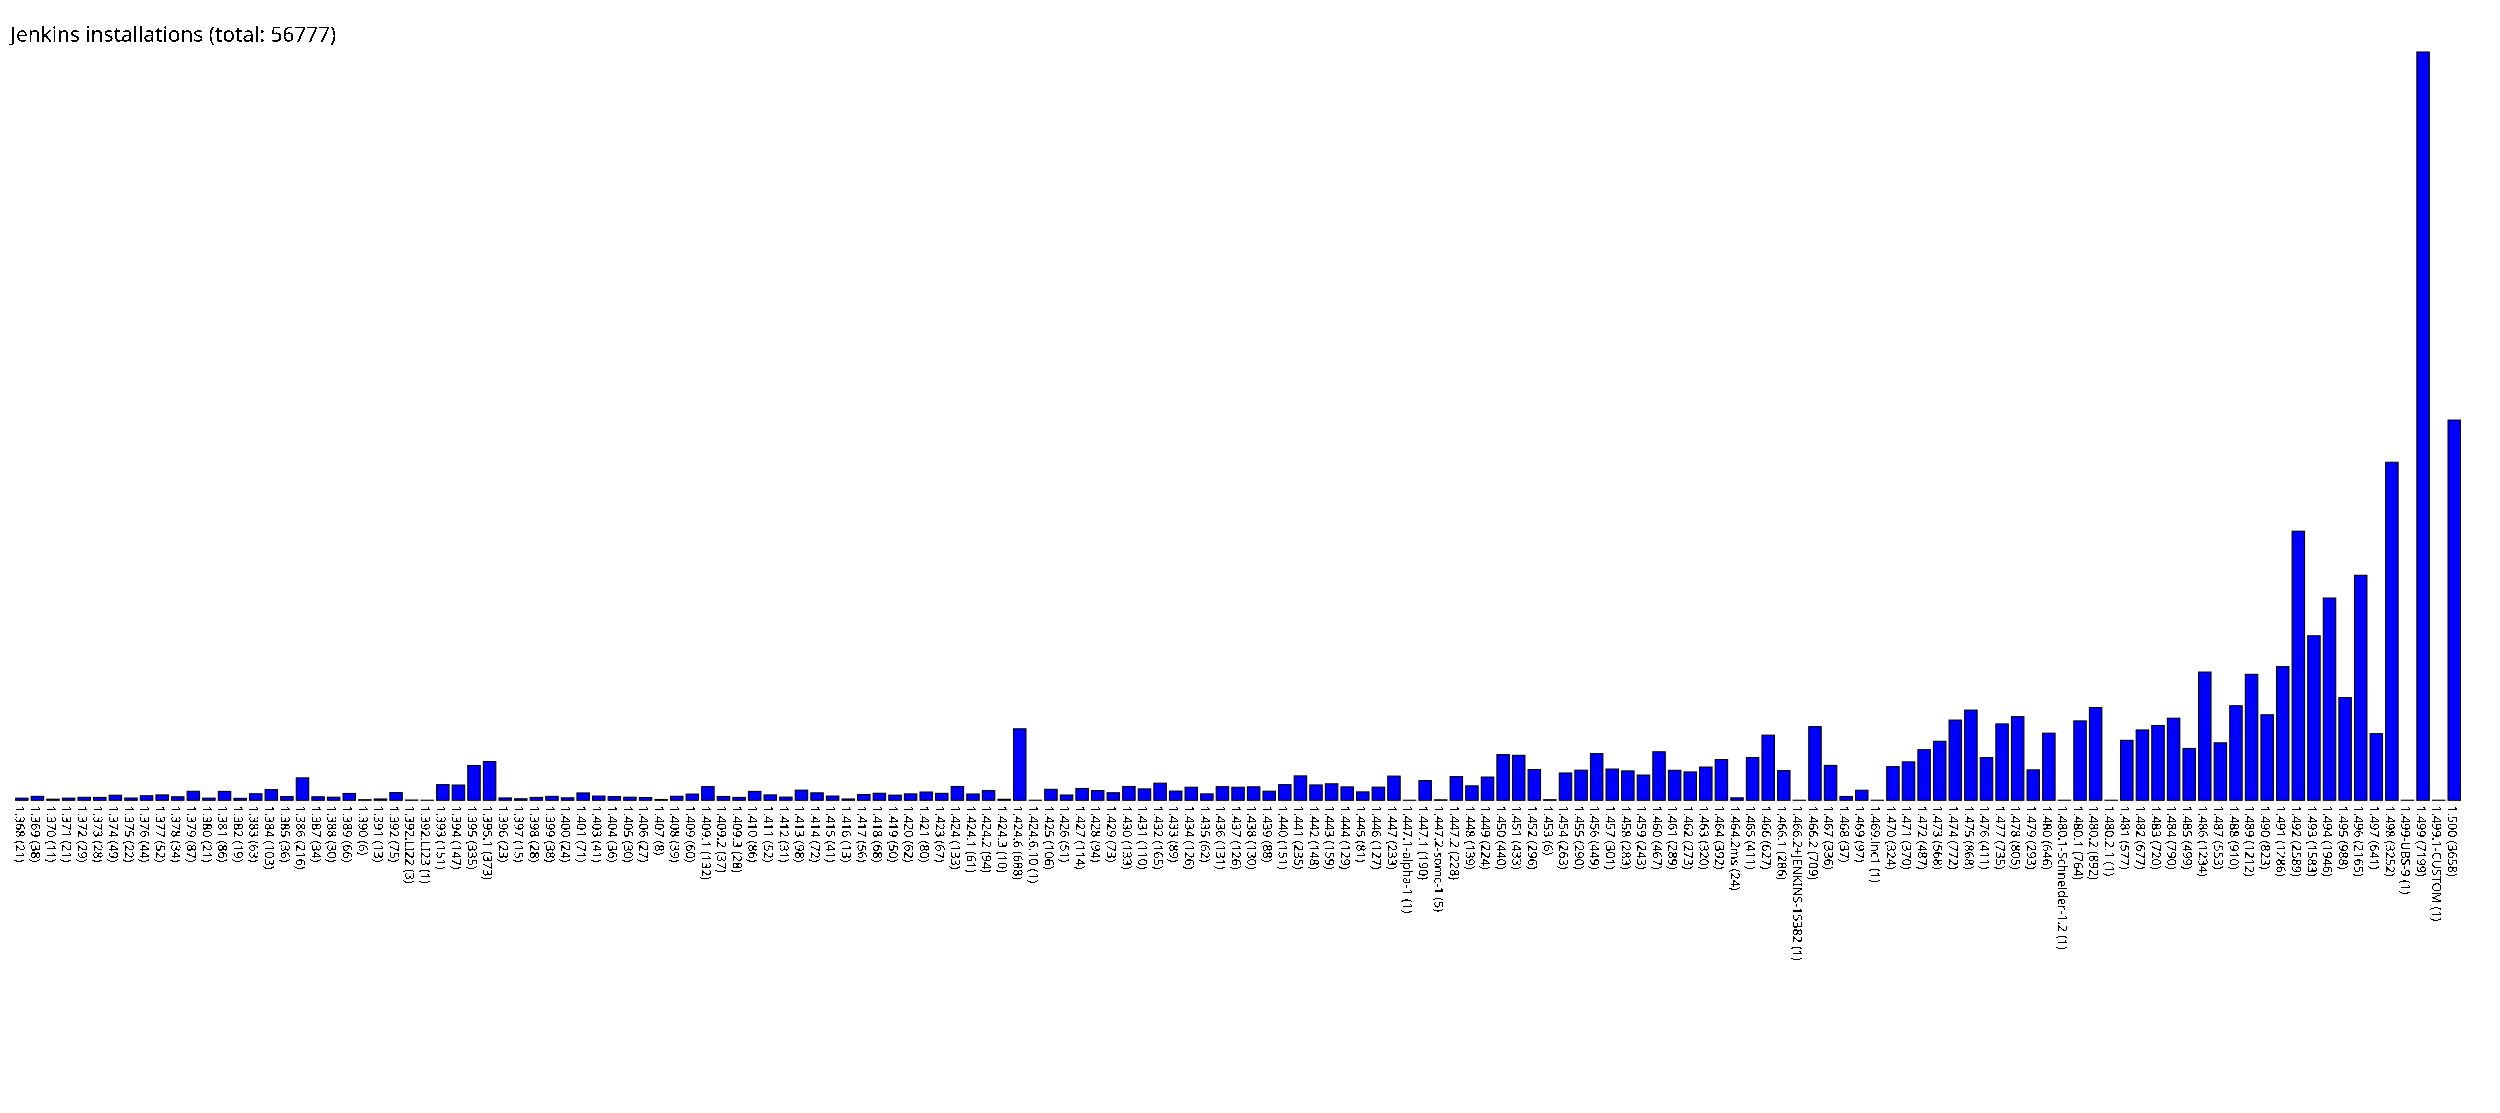
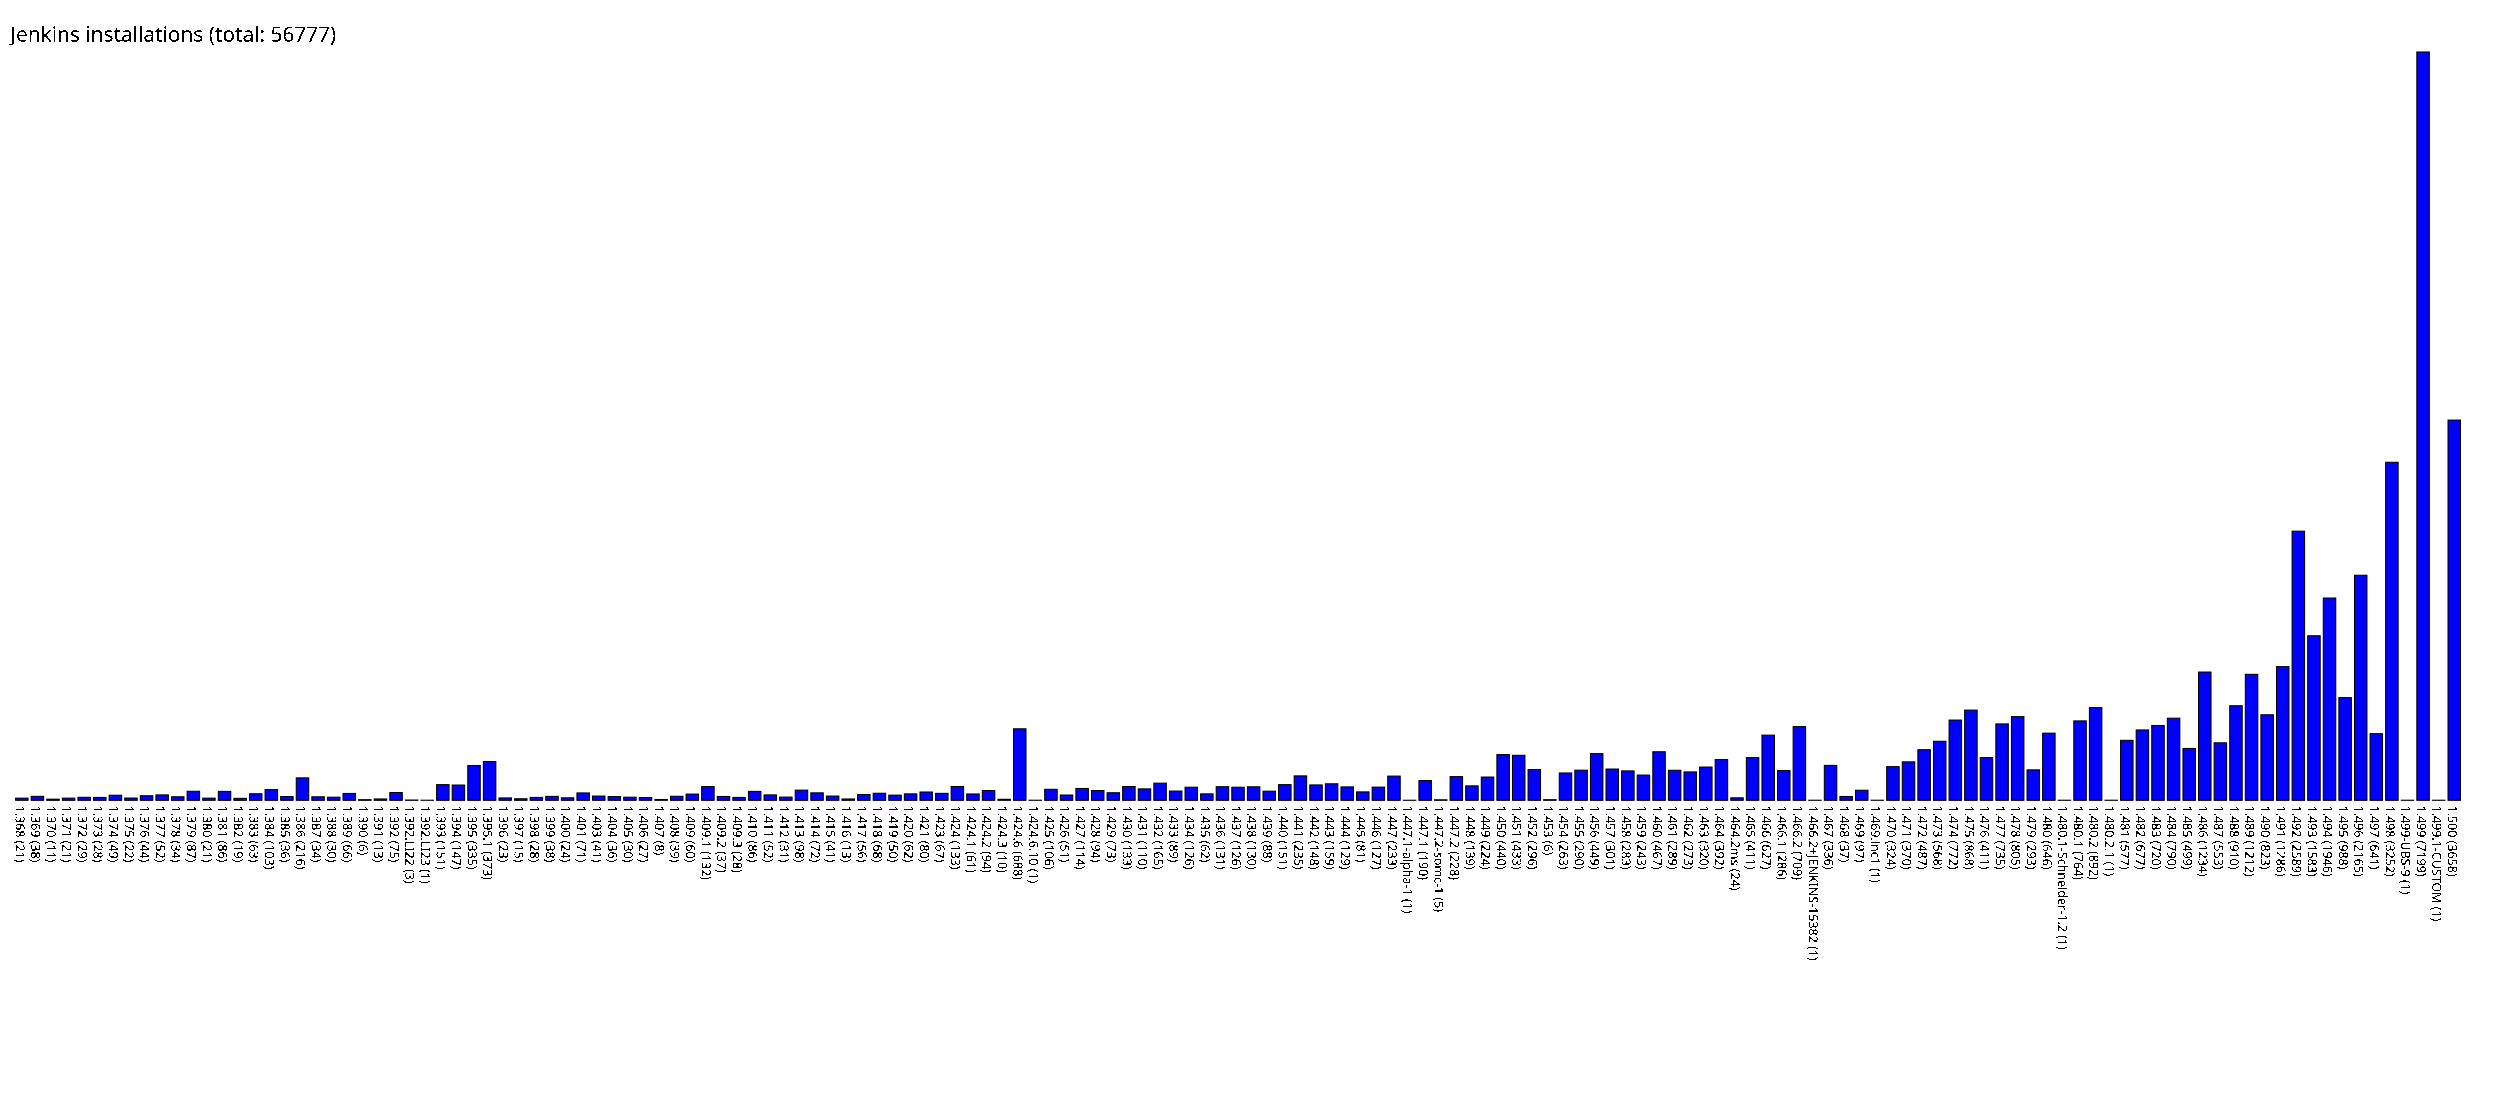
<svg xmlns="http://www.w3.org/2000/svg" version="1.1" preserveAspectRatio="xMidYMid meet" viewBox="0 0 2405 1069.9">
  <rect fill="blue" height="2.1" stroke="black" width="12" x="15" y="767.8" />
  <text x="15" y="774.9" font-family="Tahoma" font-size="12" transform="rotate(90 15,774.9)" text-rendering="optimizeSpeed" fill="#000000">1.368 (21)</text>
  <rect fill="blue" height="3.8" stroke="black" width="12" x="30" y="766.1" />
  <text x="30" y="774.9" font-family="Tahoma" font-size="12" transform="rotate(90 30,774.9)" text-rendering="optimizeSpeed" fill="#000000">1.369 (38)</text>
  <rect fill="blue" height="1.1" stroke="black" width="12" x="45" y="768.8" />
  <text x="45" y="774.9" font-family="Tahoma" font-size="12" transform="rotate(90 45,774.9)" text-rendering="optimizeSpeed" fill="#000000">1.370 (11)</text>
  <rect fill="blue" height="2.1" stroke="black" width="12" x="60" y="767.8" />
  <text x="60" y="774.9" font-family="Tahoma" font-size="12" transform="rotate(90 60,774.9)" text-rendering="optimizeSpeed" fill="#000000">1.371 (21)</text>
  <rect fill="blue" height="2.9" stroke="black" width="12" x="75" y="767.0" />
  <text x="75" y="774.9" font-family="Tahoma" font-size="12" transform="rotate(90 75,774.9)" text-rendering="optimizeSpeed" fill="#000000">1.372 (29)</text>
  <rect fill="blue" height="2.8" stroke="black" width="12" x="90" y="767.1" />
  <text x="90" y="774.9" font-family="Tahoma" font-size="12" transform="rotate(90 90,774.9)" text-rendering="optimizeSpeed" fill="#000000">1.373 (28)</text>
  <rect fill="blue" height="4.9" stroke="black" width="12" x="105" y="765.0" />
  <text x="105" y="774.9" font-family="Tahoma" font-size="12" transform="rotate(90 105,774.9)" text-rendering="optimizeSpeed" fill="#000000">1.374 (49)</text>
  <rect fill="blue" height="2.2" stroke="black" width="12" x="120" y="767.7" />
  <text x="120" y="774.9" font-family="Tahoma" font-size="12" transform="rotate(90 120,774.9)" text-rendering="optimizeSpeed" fill="#000000">1.375 (22)</text>
  <rect fill="blue" height="4.4" stroke="black" width="12" x="135" y="765.5" />
  <text x="135" y="774.9" font-family="Tahoma" font-size="12" transform="rotate(90 135,774.9)" text-rendering="optimizeSpeed" fill="#000000">1.376 (44)</text>
  <rect fill="blue" height="5.2" stroke="black" width="12" x="150" y="764.7" />
  <text x="150" y="774.9" font-family="Tahoma" font-size="12" transform="rotate(90 150,774.9)" text-rendering="optimizeSpeed" fill="#000000">1.377 (52)</text>
  <rect fill="blue" height="3.4" stroke="black" width="12" x="165" y="766.5" />
  <text x="165" y="774.9" font-family="Tahoma" font-size="12" transform="rotate(90 165,774.9)" text-rendering="optimizeSpeed" fill="#000000">1.378 (34)</text>
  <rect fill="blue" height="8.7" stroke="black" width="12" x="180" y="761.2" />
  <text x="180" y="774.9" font-family="Tahoma" font-size="12" transform="rotate(90 180,774.9)" text-rendering="optimizeSpeed" fill="#000000">1.379 (87)</text>
  <rect fill="blue" height="2.1" stroke="black" width="12" x="195" y="767.8" />
  <text x="195" y="774.9" font-family="Tahoma" font-size="12" transform="rotate(90 195,774.9)" text-rendering="optimizeSpeed" fill="#000000">1.380 (21)</text>
  <rect fill="blue" height="8.6" stroke="black" width="12" x="210" y="761.3" />
  <text x="210" y="774.9" font-family="Tahoma" font-size="12" transform="rotate(90 210,774.9)" text-rendering="optimizeSpeed" fill="#000000">1.381 (86)</text>
  <rect fill="blue" height="1.9" stroke="black" width="12" x="225" y="768.0" />
  <text x="225" y="774.9" font-family="Tahoma" font-size="12" transform="rotate(90 225,774.9)" text-rendering="optimizeSpeed" fill="#000000">1.382 (19)</text>
  <rect fill="blue" height="6.3" stroke="black" width="12" x="240" y="763.6" />
  <text x="240" y="774.9" font-family="Tahoma" font-size="12" transform="rotate(90 240,774.9)" text-rendering="optimizeSpeed" fill="#000000">1.383 (63)</text>
  <rect fill="blue" height="10.3" stroke="black" width="12" x="255" y="759.6" />
  <text x="255" y="774.9" font-family="Tahoma" font-size="12" transform="rotate(90 255,774.9)" text-rendering="optimizeSpeed" fill="#000000">1.384 (103)</text>
  <rect fill="blue" height="3.6" stroke="black" width="12" x="270" y="766.3" />
  <text x="270" y="774.9" font-family="Tahoma" font-size="12" transform="rotate(90 270,774.9)" text-rendering="optimizeSpeed" fill="#000000">1.385 (36)</text>
  <rect fill="blue" height="21.6" stroke="black" width="12" x="285" y="748.3" />
  <text x="285" y="774.9" font-family="Tahoma" font-size="12" transform="rotate(90 285,774.9)" text-rendering="optimizeSpeed" fill="#000000">1.386 (216)</text>
  <rect fill="blue" height="3.4" stroke="black" width="12" x="300" y="766.5" />
  <text x="300" y="774.9" font-family="Tahoma" font-size="12" transform="rotate(90 300,774.9)" text-rendering="optimizeSpeed" fill="#000000">1.387 (34)</text>
  <rect fill="blue" height="3.0" stroke="black" width="12" x="315" y="766.9" />
  <text x="315" y="774.9" font-family="Tahoma" font-size="12" transform="rotate(90 315,774.9)" text-rendering="optimizeSpeed" fill="#000000">1.388 (30)</text>
  <rect fill="blue" height="6.6" stroke="black" width="12" x="330" y="763.3" />
  <text x="330" y="774.9" font-family="Tahoma" font-size="12" transform="rotate(90 330,774.9)" text-rendering="optimizeSpeed" fill="#000000">1.389 (66)</text>
  <rect fill="blue" height="0.6" stroke="black" width="12" x="345" y="769.3" />
  <text x="345" y="774.9" font-family="Tahoma" font-size="12" transform="rotate(90 345,774.9)" text-rendering="optimizeSpeed" fill="#000000">1.390 (6)</text>
  <rect fill="blue" height="1.3" stroke="black" width="12" x="360" y="768.6" />
  <text x="360" y="774.9" font-family="Tahoma" font-size="12" transform="rotate(90 360,774.9)" text-rendering="optimizeSpeed" fill="#000000">1.391 (13)</text>
  <rect fill="blue" height="7.5" stroke="black" width="12" x="375" y="762.4" />
  <text x="375" y="774.9" font-family="Tahoma" font-size="12" transform="rotate(90 375,774.9)" text-rendering="optimizeSpeed" fill="#000000">1.392 (75)</text>
  <rect fill="blue" height="0.3" stroke="black" width="12" x="390" y="769.6" />
  <text x="390" y="774.9" font-family="Tahoma" font-size="12" transform="rotate(90 390,774.9)" text-rendering="optimizeSpeed" fill="#000000">1.392.LI22 (3)</text>
  <rect fill="blue" height="0.1" stroke="black" width="12" x="405" y="769.8" />
  <text x="405" y="774.9" font-family="Tahoma" font-size="12" transform="rotate(90 405,774.9)" text-rendering="optimizeSpeed" fill="#000000">1.392.LI23 (1)</text>
  <rect fill="blue" height="15.1" stroke="black" width="12" x="420" y="754.8" />
  <text x="420" y="774.9" font-family="Tahoma" font-size="12" transform="rotate(90 420,774.9)" text-rendering="optimizeSpeed" fill="#000000">1.393 (151)</text>
  <rect fill="blue" height="14.7" stroke="black" width="12" x="435" y="755.2" />
  <text x="435" y="774.9" font-family="Tahoma" font-size="12" transform="rotate(90 435,774.9)" text-rendering="optimizeSpeed" fill="#000000">1.394 (147)</text>
  <rect fill="blue" height="33.5" stroke="black" width="12" x="450" y="736.4" />
  <text x="450" y="774.9" font-family="Tahoma" font-size="12" transform="rotate(90 450,774.9)" text-rendering="optimizeSpeed" fill="#000000">1.395 (335)</text>
  <rect fill="blue" height="37.3" stroke="black" width="12" x="465" y="732.6" />
  <text x="465" y="774.9" font-family="Tahoma" font-size="12" transform="rotate(90 465,774.9)" text-rendering="optimizeSpeed" fill="#000000">1.395.1 (373)</text>
  <rect fill="blue" height="2.3" stroke="black" width="12" x="480" y="767.6" />
  <text x="480" y="774.9" font-family="Tahoma" font-size="12" transform="rotate(90 480,774.9)" text-rendering="optimizeSpeed" fill="#000000">1.396 (23)</text>
  <rect fill="blue" height="1.5" stroke="black" width="12" x="495" y="768.4" />
  <text x="495" y="774.9" font-family="Tahoma" font-size="12" transform="rotate(90 495,774.9)" text-rendering="optimizeSpeed" fill="#000000">1.397 (15)</text>
  <rect fill="blue" height="2.8" stroke="black" width="12" x="510" y="767.1" />
  <text x="510" y="774.9" font-family="Tahoma" font-size="12" transform="rotate(90 510,774.9)" text-rendering="optimizeSpeed" fill="#000000">1.398 (28)</text>
  <rect fill="blue" height="3.8" stroke="black" width="12" x="525" y="766.1" />
  <text x="525" y="774.9" font-family="Tahoma" font-size="12" transform="rotate(90 525,774.9)" text-rendering="optimizeSpeed" fill="#000000">1.399 (38)</text>
  <rect fill="blue" height="2.4" stroke="black" width="12" x="540" y="767.5" />
  <text x="540" y="774.9" font-family="Tahoma" font-size="12" transform="rotate(90 540,774.9)" text-rendering="optimizeSpeed" fill="#000000">1.400 (24)</text>
  <rect fill="blue" height="7.1" stroke="black" width="12" x="555" y="762.8" />
  <text x="555" y="774.9" font-family="Tahoma" font-size="12" transform="rotate(90 555,774.9)" text-rendering="optimizeSpeed" fill="#000000">1.401 (71)</text>
  <rect fill="blue" height="4.1" stroke="black" width="12" x="570" y="765.8" />
  <text x="570" y="774.9" font-family="Tahoma" font-size="12" transform="rotate(90 570,774.9)" text-rendering="optimizeSpeed" fill="#000000">1.403 (41)</text>
  <rect fill="blue" height="3.6" stroke="black" width="12" x="585" y="766.3" />
  <text x="585" y="774.9" font-family="Tahoma" font-size="12" transform="rotate(90 585,774.9)" text-rendering="optimizeSpeed" fill="#000000">1.404 (36)</text>
  <rect fill="blue" height="3.0" stroke="black" width="12" x="600" y="766.9" />
  <text x="600" y="774.9" font-family="Tahoma" font-size="12" transform="rotate(90 600,774.9)" text-rendering="optimizeSpeed" fill="#000000">1.405 (30)</text>
  <rect fill="blue" height="2.7" stroke="black" width="12" x="615" y="767.2" />
  <text x="615" y="774.9" font-family="Tahoma" font-size="12" transform="rotate(90 615,774.9)" text-rendering="optimizeSpeed" fill="#000000">1.406 (27)</text>
  <rect fill="blue" height="0.8" stroke="black" width="12" x="630" y="769.1" />
  <text x="630" y="774.9" font-family="Tahoma" font-size="12" transform="rotate(90 630,774.9)" text-rendering="optimizeSpeed" fill="#000000">1.407 (8)</text>
  <rect fill="blue" height="3.9" stroke="black" width="12" x="645" y="766.0" />
  <text x="645" y="774.9" font-family="Tahoma" font-size="12" transform="rotate(90 645,774.9)" text-rendering="optimizeSpeed" fill="#000000">1.408 (39)</text>
  <rect fill="blue" height="6.0" stroke="black" width="12" x="660" y="763.9" />
  <text x="660" y="774.9" font-family="Tahoma" font-size="12" transform="rotate(90 660,774.9)" text-rendering="optimizeSpeed" fill="#000000">1.409 (60)</text>
  <rect fill="blue" height="13.2" stroke="black" width="12" x="675" y="756.7" />
  <text x="675" y="774.9" font-family="Tahoma" font-size="12" transform="rotate(90 675,774.9)" text-rendering="optimizeSpeed" fill="#000000">1.409.1 (132)</text>
  <rect fill="blue" height="3.7" stroke="black" width="12" x="690" y="766.2" />
  <text x="690" y="774.9" font-family="Tahoma" font-size="12" transform="rotate(90 690,774.9)" text-rendering="optimizeSpeed" fill="#000000">1.409.2 (37)</text>
  <rect fill="blue" height="2.8" stroke="black" width="12" x="705" y="767.1" />
  <text x="705" y="774.9" font-family="Tahoma" font-size="12" transform="rotate(90 705,774.9)" text-rendering="optimizeSpeed" fill="#000000">1.409.3 (28)</text>
  <rect fill="blue" height="8.6" stroke="black" width="12" x="720" y="761.3" />
  <text x="720" y="774.9" font-family="Tahoma" font-size="12" transform="rotate(90 720,774.9)" text-rendering="optimizeSpeed" fill="#000000">1.410 (86)</text>
  <rect fill="blue" height="5.2" stroke="black" width="12" x="735" y="764.7" />
  <text x="735" y="774.9" font-family="Tahoma" font-size="12" transform="rotate(90 735,774.9)" text-rendering="optimizeSpeed" fill="#000000">1.411 (52)</text>
  <rect fill="blue" height="3.1" stroke="black" width="12" x="750" y="766.8" />
  <text x="750" y="774.9" font-family="Tahoma" font-size="12" transform="rotate(90 750,774.9)" text-rendering="optimizeSpeed" fill="#000000">1.412 (31)</text>
  <rect fill="blue" height="9.8" stroke="black" width="12" x="765" y="760.1" />
  <text x="765" y="774.9" font-family="Tahoma" font-size="12" transform="rotate(90 765,774.9)" text-rendering="optimizeSpeed" fill="#000000">1.413 (98)</text>
  <rect fill="blue" height="7.2" stroke="black" width="12" x="780" y="762.7" />
  <text x="780" y="774.9" font-family="Tahoma" font-size="12" transform="rotate(90 780,774.9)" text-rendering="optimizeSpeed" fill="#000000">1.414 (72)</text>
  <rect fill="blue" height="4.1" stroke="black" width="12" x="795" y="765.8" />
  <text x="795" y="774.9" font-family="Tahoma" font-size="12" transform="rotate(90 795,774.9)" text-rendering="optimizeSpeed" fill="#000000">1.415 (41)</text>
  <rect fill="blue" height="1.3" stroke="black" width="12" x="810" y="768.6" />
  <text x="810" y="774.9" font-family="Tahoma" font-size="12" transform="rotate(90 810,774.9)" text-rendering="optimizeSpeed" fill="#000000">1.416 (13)</text>
  <rect fill="blue" height="5.6" stroke="black" width="12" x="825" y="764.3" />
  <text x="825" y="774.9" font-family="Tahoma" font-size="12" transform="rotate(90 825,774.9)" text-rendering="optimizeSpeed" fill="#000000">1.417 (56)</text>
  <rect fill="blue" height="6.8" stroke="black" width="12" x="840" y="763.1" />
  <text x="840" y="774.9" font-family="Tahoma" font-size="12" transform="rotate(90 840,774.9)" text-rendering="optimizeSpeed" fill="#000000">1.418 (68)</text>
  <rect fill="blue" height="5.0" stroke="black" width="12" x="855" y="764.9" />
  <text x="855" y="774.9" font-family="Tahoma" font-size="12" transform="rotate(90 855,774.9)" text-rendering="optimizeSpeed" fill="#000000">1.419 (50)</text>
  <rect fill="blue" height="6.2" stroke="black" width="12" x="870" y="763.7" />
  <text x="870" y="774.9" font-family="Tahoma" font-size="12" transform="rotate(90 870,774.9)" text-rendering="optimizeSpeed" fill="#000000">1.420 (62)</text>
  <rect fill="blue" height="8.0" stroke="black" width="12" x="885" y="761.9" />
  <text x="885" y="774.9" font-family="Tahoma" font-size="12" transform="rotate(90 885,774.9)" text-rendering="optimizeSpeed" fill="#000000">1.421 (80)</text>
  <rect fill="blue" height="6.7" stroke="black" width="12" x="900" y="763.2" />
  <text x="900" y="774.9" font-family="Tahoma" font-size="12" transform="rotate(90 900,774.9)" text-rendering="optimizeSpeed" fill="#000000">1.423 (67)</text>
  <rect fill="blue" height="13.3" stroke="black" width="12" x="915" y="756.6" />
  <text x="915" y="774.9" font-family="Tahoma" font-size="12" transform="rotate(90 915,774.9)" text-rendering="optimizeSpeed" fill="#000000">1.424 (133)</text>
  <rect fill="blue" height="6.1" stroke="black" width="12" x="930" y="763.8" />
  <text x="930" y="774.9" font-family="Tahoma" font-size="12" transform="rotate(90 930,774.9)" text-rendering="optimizeSpeed" fill="#000000">1.424.1 (61)</text>
  <rect fill="blue" height="9.4" stroke="black" width="12" x="945" y="760.5" />
  <text x="945" y="774.9" font-family="Tahoma" font-size="12" transform="rotate(90 945,774.9)" text-rendering="optimizeSpeed" fill="#000000">1.424.2 (94)</text>
  <rect fill="blue" height="1.0" stroke="black" width="12" x="960" y="768.9" />
  <text x="960" y="774.9" font-family="Tahoma" font-size="12" transform="rotate(90 960,774.9)" text-rendering="optimizeSpeed" fill="#000000">1.424.3 (10)</text>
  <rect fill="blue" height="68.8" stroke="black" width="12" x="975" y="701.1" />
  <text x="975" y="774.9" font-family="Tahoma" font-size="12" transform="rotate(90 975,774.9)" text-rendering="optimizeSpeed" fill="#000000">1.424.6 (688)</text>
  <rect fill="blue" height="0.1" stroke="black" width="12" x="990" y="769.8" />
  <text x="990" y="774.9" font-family="Tahoma" font-size="12" transform="rotate(90 990,774.9)" text-rendering="optimizeSpeed" fill="#000000">1.424.6.10 (1)</text>
  <rect fill="blue" height="10.6" stroke="black" width="12" x="1005" y="759.3" />
  <text x="1005" y="774.9" font-family="Tahoma" font-size="12" transform="rotate(90 1005,774.9)" text-rendering="optimizeSpeed" fill="#000000">1.425 (106)</text>
  <rect fill="blue" height="5.1" stroke="black" width="12" x="1020" y="764.8" />
  <text x="1020" y="774.9" font-family="Tahoma" font-size="12" transform="rotate(90 1020,774.9)" text-rendering="optimizeSpeed" fill="#000000">1.426 (51)</text>
  <rect fill="blue" height="11.4" stroke="black" width="12" x="1035" y="758.5" />
  <text x="1035" y="774.9" font-family="Tahoma" font-size="12" transform="rotate(90 1035,774.9)" text-rendering="optimizeSpeed" fill="#000000">1.427 (114)</text>
  <rect fill="blue" height="9.4" stroke="black" width="12" x="1050" y="760.5" />
  <text x="1050" y="774.9" font-family="Tahoma" font-size="12" transform="rotate(90 1050,774.9)" text-rendering="optimizeSpeed" fill="#000000">1.428 (94)</text>
  <rect fill="blue" height="7.3" stroke="black" width="12" x="1065" y="762.6" />
  <text x="1065" y="774.9" font-family="Tahoma" font-size="12" transform="rotate(90 1065,774.9)" text-rendering="optimizeSpeed" fill="#000000">1.429 (73)</text>
  <rect fill="blue" height="13.3" stroke="black" width="12" x="1080" y="756.6" />
  <text x="1080" y="774.9" font-family="Tahoma" font-size="12" transform="rotate(90 1080,774.9)" text-rendering="optimizeSpeed" fill="#000000">1.430 (133)</text>
  <rect fill="blue" height="11.0" stroke="black" width="12" x="1095" y="758.9" />
  <text x="1095" y="774.9" font-family="Tahoma" font-size="12" transform="rotate(90 1095,774.9)" text-rendering="optimizeSpeed" fill="#000000">1.431 (110)</text>
  <rect fill="blue" height="16.5" stroke="black" width="12" x="1110" y="753.4" />
  <text x="1110" y="774.9" font-family="Tahoma" font-size="12" transform="rotate(90 1110,774.9)" text-rendering="optimizeSpeed" fill="#000000">1.432 (165)</text>
  <rect fill="blue" height="8.9" stroke="black" width="12" x="1125" y="761.0" />
  <text x="1125" y="774.9" font-family="Tahoma" font-size="12" transform="rotate(90 1125,774.9)" text-rendering="optimizeSpeed" fill="#000000">1.433 (89)</text>
  <rect fill="blue" height="12.6" stroke="black" width="12" x="1140" y="757.3" />
  <text x="1140" y="774.9" font-family="Tahoma" font-size="12" transform="rotate(90 1140,774.9)" text-rendering="optimizeSpeed" fill="#000000">1.434 (126)</text>
  <rect fill="blue" height="6.2" stroke="black" width="12" x="1155" y="763.7" />
  <text x="1155" y="774.9" font-family="Tahoma" font-size="12" transform="rotate(90 1155,774.9)" text-rendering="optimizeSpeed" fill="#000000">1.435 (62)</text>
  <rect fill="blue" height="13.1" stroke="black" width="12" x="1170" y="756.8" />
  <text x="1170" y="774.9" font-family="Tahoma" font-size="12" transform="rotate(90 1170,774.9)" text-rendering="optimizeSpeed" fill="#000000">1.436 (131)</text>
  <rect fill="blue" height="12.6" stroke="black" width="12" x="1185" y="757.3" />
  <text x="1185" y="774.9" font-family="Tahoma" font-size="12" transform="rotate(90 1185,774.9)" text-rendering="optimizeSpeed" fill="#000000">1.437 (126)</text>
  <rect fill="blue" height="13.0" stroke="black" width="12" x="1200" y="756.9" />
  <text x="1200" y="774.9" font-family="Tahoma" font-size="12" transform="rotate(90 1200,774.9)" text-rendering="optimizeSpeed" fill="#000000">1.438 (130)</text>
  <rect fill="blue" height="8.8" stroke="black" width="12" x="1215" y="761.1" />
  <text x="1215" y="774.9" font-family="Tahoma" font-size="12" transform="rotate(90 1215,774.9)" text-rendering="optimizeSpeed" fill="#000000">1.439 (88)</text>
  <rect fill="blue" height="15.1" stroke="black" width="12" x="1230" y="754.8" />
  <text x="1230" y="774.9" font-family="Tahoma" font-size="12" transform="rotate(90 1230,774.9)" text-rendering="optimizeSpeed" fill="#000000">1.440 (151)</text>
  <rect fill="blue" height="23.5" stroke="black" width="12" x="1245" y="746.4" />
  <text x="1245" y="774.9" font-family="Tahoma" font-size="12" transform="rotate(90 1245,774.9)" text-rendering="optimizeSpeed" fill="#000000">1.441 (235)</text>
  <rect fill="blue" height="14.8" stroke="black" width="12" x="1260" y="755.1" />
  <text x="1260" y="774.9" font-family="Tahoma" font-size="12" transform="rotate(90 1260,774.9)" text-rendering="optimizeSpeed" fill="#000000">1.442 (148)</text>
  <rect fill="blue" height="15.9" stroke="black" width="12" x="1275" y="754.0" />
  <text x="1275" y="774.9" font-family="Tahoma" font-size="12" transform="rotate(90 1275,774.9)" text-rendering="optimizeSpeed" fill="#000000">1.443 (159)</text>
  <rect fill="blue" height="12.9" stroke="black" width="12" x="1290" y="757.0" />
  <text x="1290" y="774.9" font-family="Tahoma" font-size="12" transform="rotate(90 1290,774.9)" text-rendering="optimizeSpeed" fill="#000000">1.444 (129)</text>
  <rect fill="blue" height="8.1" stroke="black" width="12" x="1305" y="761.8" />
  <text x="1305" y="774.9" font-family="Tahoma" font-size="12" transform="rotate(90 1305,774.9)" text-rendering="optimizeSpeed" fill="#000000">1.445 (81)</text>
  <rect fill="blue" height="12.7" stroke="black" width="12" x="1320" y="757.2" />
  <text x="1320" y="774.9" font-family="Tahoma" font-size="12" transform="rotate(90 1320,774.9)" text-rendering="optimizeSpeed" fill="#000000">1.446 (127)</text>
  <rect fill="blue" height="23.3" stroke="black" width="12" x="1335" y="746.6" />
  <text x="1335" y="774.9" font-family="Tahoma" font-size="12" transform="rotate(90 1335,774.9)" text-rendering="optimizeSpeed" fill="#000000">1.447 (233)</text>
  <rect fill="blue" height="0.1" stroke="black" width="12" x="1350" y="769.8" />
  <text x="1350" y="774.9" font-family="Tahoma" font-size="12" transform="rotate(90 1350,774.9)" text-rendering="optimizeSpeed" fill="#000000">1.447.1-alpha-1 (1)</text>
  <rect fill="blue" height="19.0" stroke="black" width="12" x="1365" y="750.9" />
  <text x="1365" y="774.9" font-family="Tahoma" font-size="12" transform="rotate(90 1365,774.9)" text-rendering="optimizeSpeed" fill="#000000">1.447.1 (190)</text>
  <rect fill="blue" height="0.5" stroke="black" width="12" x="1380" y="769.4" />
  <text x="1380" y="774.9" font-family="Tahoma" font-size="12" transform="rotate(90 1380,774.9)" text-rendering="optimizeSpeed" fill="#000000">1.447.2-somc-1 (5)</text>
  <rect fill="blue" height="22.8" stroke="black" width="12" x="1395" y="747.1" />
  <text x="1395" y="774.9" font-family="Tahoma" font-size="12" transform="rotate(90 1395,774.9)" text-rendering="optimizeSpeed" fill="#000000">1.447.2 (228)</text>
  <rect fill="blue" height="13.9" stroke="black" width="12" x="1410" y="756.0" />
  <text x="1410" y="774.9" font-family="Tahoma" font-size="12" transform="rotate(90 1410,774.9)" text-rendering="optimizeSpeed" fill="#000000">1.448 (139)</text>
  <rect fill="blue" height="22.4" stroke="black" width="12" x="1425" y="747.5" />
  <text x="1425" y="774.9" font-family="Tahoma" font-size="12" transform="rotate(90 1425,774.9)" text-rendering="optimizeSpeed" fill="#000000">1.449 (224)</text>
  <rect fill="blue" height="44.0" stroke="black" width="12" x="1440" y="725.9" />
  <text x="1440" y="774.9" font-family="Tahoma" font-size="12" transform="rotate(90 1440,774.9)" text-rendering="optimizeSpeed" fill="#000000">1.450 (440)</text>
  <rect fill="blue" height="43.3" stroke="black" width="12" x="1455" y="726.6" />
  <text x="1455" y="774.9" font-family="Tahoma" font-size="12" transform="rotate(90 1455,774.9)" text-rendering="optimizeSpeed" fill="#000000">1.451 (433)</text>
  <rect fill="blue" height="29.6" stroke="black" width="12" x="1470" y="740.3" />
  <text x="1470" y="774.9" font-family="Tahoma" font-size="12" transform="rotate(90 1470,774.9)" text-rendering="optimizeSpeed" fill="#000000">1.452 (296)</text>
  <rect fill="blue" height="0.6" stroke="black" width="12" x="1485" y="769.3" />
  <text x="1485" y="774.9" font-family="Tahoma" font-size="12" transform="rotate(90 1485,774.9)" text-rendering="optimizeSpeed" fill="#000000">1.453 (6)</text>
  <rect fill="blue" height="26.3" stroke="black" width="12" x="1500" y="743.6" />
  <text x="1500" y="774.9" font-family="Tahoma" font-size="12" transform="rotate(90 1500,774.9)" text-rendering="optimizeSpeed" fill="#000000">1.454 (263)</text>
  <rect fill="blue" height="29.0" stroke="black" width="12" x="1515" y="740.9" />
  <text x="1515" y="774.9" font-family="Tahoma" font-size="12" transform="rotate(90 1515,774.9)" text-rendering="optimizeSpeed" fill="#000000">1.455 (290)</text>
  <rect fill="blue" height="44.9" stroke="black" width="12" x="1530" y="725.0" />
  <text x="1530" y="774.9" font-family="Tahoma" font-size="12" transform="rotate(90 1530,774.9)" text-rendering="optimizeSpeed" fill="#000000">1.456 (449)</text>
  <rect fill="blue" height="30.1" stroke="black" width="12" x="1545" y="739.8" />
  <text x="1545" y="774.9" font-family="Tahoma" font-size="12" transform="rotate(90 1545,774.9)" text-rendering="optimizeSpeed" fill="#000000">1.457 (301)</text>
  <rect fill="blue" height="28.3" stroke="black" width="12" x="1560" y="741.6" />
  <text x="1560" y="774.9" font-family="Tahoma" font-size="12" transform="rotate(90 1560,774.9)" text-rendering="optimizeSpeed" fill="#000000">1.458 (283)</text>
  <rect fill="blue" height="24.3" stroke="black" width="12" x="1575" y="745.6" />
  <text x="1575" y="774.9" font-family="Tahoma" font-size="12" transform="rotate(90 1575,774.9)" text-rendering="optimizeSpeed" fill="#000000">1.459 (243)</text>
  <rect fill="blue" height="46.7" stroke="black" width="12" x="1590" y="723.2" />
  <text x="1590" y="774.9" font-family="Tahoma" font-size="12" transform="rotate(90 1590,774.9)" text-rendering="optimizeSpeed" fill="#000000">1.460 (467)</text>
  <rect fill="blue" height="28.9" stroke="black" width="12" x="1605" y="741.0" />
  <text x="1605" y="774.9" font-family="Tahoma" font-size="12" transform="rotate(90 1605,774.9)" text-rendering="optimizeSpeed" fill="#000000">1.461 (289)</text>
  <rect fill="blue" height="27.3" stroke="black" width="12" x="1620" y="742.6" />
  <text x="1620" y="774.9" font-family="Tahoma" font-size="12" transform="rotate(90 1620,774.9)" text-rendering="optimizeSpeed" fill="#000000">1.462 (273)</text>
  <rect fill="blue" height="32.0" stroke="black" width="12" x="1635" y="737.9" />
  <text x="1635" y="774.9" font-family="Tahoma" font-size="12" transform="rotate(90 1635,774.9)" text-rendering="optimizeSpeed" fill="#000000">1.463 (320)</text>
  <rect fill="blue" height="39.2" stroke="black" width="12" x="1650" y="730.7" />
  <text x="1650" y="774.9" font-family="Tahoma" font-size="12" transform="rotate(90 1650,774.9)" text-rendering="optimizeSpeed" fill="#000000">1.464 (392)</text>
  <rect fill="blue" height="2.4" stroke="black" width="12" x="1665" y="767.5" />
  <text x="1665" y="774.9" font-family="Tahoma" font-size="12" transform="rotate(90 1665,774.9)" text-rendering="optimizeSpeed" fill="#000000">1.464.2ms (24)</text>
  <rect fill="blue" height="41.1" stroke="black" width="12" x="1680" y="728.8" />
  <text x="1680" y="774.9" font-family="Tahoma" font-size="12" transform="rotate(90 1680,774.9)" text-rendering="optimizeSpeed" fill="#000000">1.465 (411)</text>
  <rect fill="blue" height="62.7" stroke="black" width="12" x="1695" y="707.2" />
  <text x="1695" y="774.9" font-family="Tahoma" font-size="12" transform="rotate(90 1695,774.9)" text-rendering="optimizeSpeed" fill="#000000">1.466 (627)</text>
  <rect fill="blue" height="28.6" stroke="black" width="12" x="1710" y="741.3" />
  <text x="1710" y="774.9" font-family="Tahoma" font-size="12" transform="rotate(90 1710,774.9)" text-rendering="optimizeSpeed" fill="#000000">1.466.1 (286)</text>
-   <rect fill="blue" height="0.1" stroke="black" width="12" x="1725" y="769.8" />
-   <text x="1725" y="774.9" font-family="Tahoma" font-size="12" transform="rotate(90 1725,774.9)" text-rendering="optimizeSpeed" fill="#000000">1.466.2+JENKINS-15382 (1)</text>
-   <rect fill="blue" height="70.9" stroke="black" width="12" x="1740" y="699.0" />
-   <text x="1740" y="774.9" font-family="Tahoma" font-size="12" transform="rotate(90 1740,774.9)" text-rendering="optimizeSpeed" fill="#000000">1.466.2 (709)</text>
+   <rect fill="blue" height="70.9" stroke="black" width="12" x="1725" y="699.0" />
+   <text x="1725" y="774.9" font-family="Tahoma" font-size="12" transform="rotate(90 1725,774.9)" text-rendering="optimizeSpeed" fill="#000000">1.466.2 (709)</text>
+   <rect fill="blue" height="0.1" stroke="black" width="12" x="1740" y="769.8" />
+   <text x="1740" y="774.9" font-family="Tahoma" font-size="12" transform="rotate(90 1740,774.9)" text-rendering="optimizeSpeed" fill="#000000">1.466.2+JENKINS-15382 (1)</text>
  <rect fill="blue" height="33.6" stroke="black" width="12" x="1755" y="736.3" />
  <text x="1755" y="774.9" font-family="Tahoma" font-size="12" transform="rotate(90 1755,774.9)" text-rendering="optimizeSpeed" fill="#000000">1.467 (336)</text>
  <rect fill="blue" height="3.7" stroke="black" width="12" x="1770" y="766.2" />
  <text x="1770" y="774.9" font-family="Tahoma" font-size="12" transform="rotate(90 1770,774.9)" text-rendering="optimizeSpeed" fill="#000000">1.468 (37)</text>
  <rect fill="blue" height="9.7" stroke="black" width="12" x="1785" y="760.2" />
  <text x="1785" y="774.9" font-family="Tahoma" font-size="12" transform="rotate(90 1785,774.9)" text-rendering="optimizeSpeed" fill="#000000">1.469 (97)</text>
  <rect fill="blue" height="0.1" stroke="black" width="12" x="1800" y="769.8" />
  <text x="1800" y="774.9" font-family="Tahoma" font-size="12" transform="rotate(90 1800,774.9)" text-rendering="optimizeSpeed" fill="#000000">1.469.inc1 (1)</text>
  <rect fill="blue" height="32.4" stroke="black" width="12" x="1815" y="737.5" />
  <text x="1815" y="774.9" font-family="Tahoma" font-size="12" transform="rotate(90 1815,774.9)" text-rendering="optimizeSpeed" fill="#000000">1.470 (324)</text>
  <rect fill="blue" height="37.0" stroke="black" width="12" x="1830" y="732.9" />
  <text x="1830" y="774.9" font-family="Tahoma" font-size="12" transform="rotate(90 1830,774.9)" text-rendering="optimizeSpeed" fill="#000000">1.471 (370)</text>
  <rect fill="blue" height="48.7" stroke="black" width="12" x="1845" y="721.2" />
  <text x="1845" y="774.9" font-family="Tahoma" font-size="12" transform="rotate(90 1845,774.9)" text-rendering="optimizeSpeed" fill="#000000">1.472 (487)</text>
  <rect fill="blue" height="56.8" stroke="black" width="12" x="1860" y="713.1" />
  <text x="1860" y="774.9" font-family="Tahoma" font-size="12" transform="rotate(90 1860,774.9)" text-rendering="optimizeSpeed" fill="#000000">1.473 (568)</text>
  <rect fill="blue" height="77.2" stroke="black" width="12" x="1875" y="692.7" />
  <text x="1875" y="774.9" font-family="Tahoma" font-size="12" transform="rotate(90 1875,774.9)" text-rendering="optimizeSpeed" fill="#000000">1.474 (772)</text>
  <rect fill="blue" height="86.8" stroke="black" width="12" x="1890" y="683.1" />
  <text x="1890" y="774.9" font-family="Tahoma" font-size="12" transform="rotate(90 1890,774.9)" text-rendering="optimizeSpeed" fill="#000000">1.475 (868)</text>
  <rect fill="blue" height="41.1" stroke="black" width="12" x="1905" y="728.8" />
  <text x="1905" y="774.9" font-family="Tahoma" font-size="12" transform="rotate(90 1905,774.9)" text-rendering="optimizeSpeed" fill="#000000">1.476 (411)</text>
  <rect fill="blue" height="73.5" stroke="black" width="12" x="1920" y="696.4" />
  <text x="1920" y="774.9" font-family="Tahoma" font-size="12" transform="rotate(90 1920,774.9)" text-rendering="optimizeSpeed" fill="#000000">1.477 (735)</text>
  <rect fill="blue" height="80.5" stroke="black" width="12" x="1935" y="689.4" />
  <text x="1935" y="774.9" font-family="Tahoma" font-size="12" transform="rotate(90 1935,774.9)" text-rendering="optimizeSpeed" fill="#000000">1.478 (805)</text>
  <rect fill="blue" height="29.3" stroke="black" width="12" x="1950" y="740.6" />
  <text x="1950" y="774.9" font-family="Tahoma" font-size="12" transform="rotate(90 1950,774.9)" text-rendering="optimizeSpeed" fill="#000000">1.479 (293)</text>
  <rect fill="blue" height="64.6" stroke="black" width="12" x="1965" y="705.3" />
  <text x="1965" y="774.9" font-family="Tahoma" font-size="12" transform="rotate(90 1965,774.9)" text-rendering="optimizeSpeed" fill="#000000">1.480 (646)</text>
  <rect fill="blue" height="0.1" stroke="black" width="12" x="1980" y="769.8" />
  <text x="1980" y="774.9" font-family="Tahoma" font-size="12" transform="rotate(90 1980,774.9)" text-rendering="optimizeSpeed" fill="#000000">1.480.1-Schneider-1.2 (1)</text>
  <rect fill="blue" height="76.4" stroke="black" width="12" x="1995" y="693.5" />
  <text x="1995" y="774.9" font-family="Tahoma" font-size="12" transform="rotate(90 1995,774.9)" text-rendering="optimizeSpeed" fill="#000000">1.480.1 (764)</text>
  <rect fill="blue" height="89.2" stroke="black" width="12" x="2010" y="680.7" />
  <text x="2010" y="774.9" font-family="Tahoma" font-size="12" transform="rotate(90 2010,774.9)" text-rendering="optimizeSpeed" fill="#000000">1.480.2 (892)</text>
  <rect fill="blue" height="0.1" stroke="black" width="12" x="2025" y="769.8" />
  <text x="2025" y="774.9" font-family="Tahoma" font-size="12" transform="rotate(90 2025,774.9)" text-rendering="optimizeSpeed" fill="#000000">1.480.2.1 (1)</text>
  <rect fill="blue" height="57.7" stroke="black" width="12" x="2040" y="712.2" />
  <text x="2040" y="774.9" font-family="Tahoma" font-size="12" transform="rotate(90 2040,774.9)" text-rendering="optimizeSpeed" fill="#000000">1.481 (577)</text>
  <rect fill="blue" height="67.7" stroke="black" width="12" x="2055" y="702.2" />
  <text x="2055" y="774.9" font-family="Tahoma" font-size="12" transform="rotate(90 2055,774.9)" text-rendering="optimizeSpeed" fill="#000000">1.482 (677)</text>
  <rect fill="blue" height="72.0" stroke="black" width="12" x="2070" y="697.9" />
  <text x="2070" y="774.9" font-family="Tahoma" font-size="12" transform="rotate(90 2070,774.9)" text-rendering="optimizeSpeed" fill="#000000">1.483 (720)</text>
  <rect fill="blue" height="79.0" stroke="black" width="12" x="2085" y="690.9" />
  <text x="2085" y="774.9" font-family="Tahoma" font-size="12" transform="rotate(90 2085,774.9)" text-rendering="optimizeSpeed" fill="#000000">1.484 (790)</text>
  <rect fill="blue" height="49.9" stroke="black" width="12" x="2100" y="720.0" />
  <text x="2100" y="774.9" font-family="Tahoma" font-size="12" transform="rotate(90 2100,774.9)" text-rendering="optimizeSpeed" fill="#000000">1.485 (499)</text>
  <rect fill="blue" height="123.4" stroke="black" width="12" x="2115" y="646.5" />
  <text x="2115" y="774.9" font-family="Tahoma" font-size="12" transform="rotate(90 2115,774.9)" text-rendering="optimizeSpeed" fill="#000000">1.486 (1234)</text>
  <rect fill="blue" height="55.3" stroke="black" width="12" x="2130" y="714.6" />
  <text x="2130" y="774.9" font-family="Tahoma" font-size="12" transform="rotate(90 2130,774.9)" text-rendering="optimizeSpeed" fill="#000000">1.487 (553)</text>
  <rect fill="blue" height="91.0" stroke="black" width="12" x="2145" y="678.9" />
  <text x="2145" y="774.9" font-family="Tahoma" font-size="12" transform="rotate(90 2145,774.9)" text-rendering="optimizeSpeed" fill="#000000">1.488 (910)</text>
  <rect fill="blue" height="121.2" stroke="black" width="12" x="2160" y="648.7" />
  <text x="2160" y="774.9" font-family="Tahoma" font-size="12" transform="rotate(90 2160,774.9)" text-rendering="optimizeSpeed" fill="#000000">1.489 (1212)</text>
  <rect fill="blue" height="82.3" stroke="black" width="12" x="2175" y="687.6" />
  <text x="2175" y="774.9" font-family="Tahoma" font-size="12" transform="rotate(90 2175,774.9)" text-rendering="optimizeSpeed" fill="#000000">1.490 (823)</text>
  <rect fill="blue" height="128.6" stroke="black" width="12" x="2190" y="641.3" />
  <text x="2190" y="774.9" font-family="Tahoma" font-size="12" transform="rotate(90 2190,774.9)" text-rendering="optimizeSpeed" fill="#000000">1.491 (1286)</text>
  <rect fill="blue" height="258.9" stroke="black" width="12" x="2205" y="511.0" />
  <text x="2205" y="774.9" font-family="Tahoma" font-size="12" transform="rotate(90 2205,774.9)" text-rendering="optimizeSpeed" fill="#000000">1.492 (2589)</text>
  <rect fill="blue" height="158.3" stroke="black" width="12" x="2220" y="611.6" />
  <text x="2220" y="774.9" font-family="Tahoma" font-size="12" transform="rotate(90 2220,774.9)" text-rendering="optimizeSpeed" fill="#000000">1.493 (1583)</text>
  <rect fill="blue" height="194.6" stroke="black" width="12" x="2235" y="575.3" />
  <text x="2235" y="774.9" font-family="Tahoma" font-size="12" transform="rotate(90 2235,774.9)" text-rendering="optimizeSpeed" fill="#000000">1.494 (1946)</text>
  <rect fill="blue" height="98.8" stroke="black" width="12" x="2250" y="671.1" />
  <text x="2250" y="774.9" font-family="Tahoma" font-size="12" transform="rotate(90 2250,774.9)" text-rendering="optimizeSpeed" fill="#000000">1.495 (988)</text>
  <rect fill="blue" height="216.5" stroke="black" width="12" x="2265" y="553.4" />
  <text x="2265" y="774.9" font-family="Tahoma" font-size="12" transform="rotate(90 2265,774.9)" text-rendering="optimizeSpeed" fill="#000000">1.496 (2165)</text>
  <rect fill="blue" height="64.1" stroke="black" width="12" x="2280" y="705.8" />
  <text x="2280" y="774.9" font-family="Tahoma" font-size="12" transform="rotate(90 2280,774.9)" text-rendering="optimizeSpeed" fill="#000000">1.497 (641)</text>
  <rect fill="blue" height="325.2" stroke="black" width="12" x="2295" y="444.7" />
  <text x="2295" y="774.9" font-family="Tahoma" font-size="12" transform="rotate(90 2295,774.9)" text-rendering="optimizeSpeed" fill="#000000">1.498 (3252)</text>
  <rect fill="blue" height="0.1" stroke="black" width="12" x="2310" y="769.8" />
  <text x="2310" y="774.9" font-family="Tahoma" font-size="12" transform="rotate(90 2310,774.9)" text-rendering="optimizeSpeed" fill="#000000">1.499-UBS-9 (1)</text>
  <rect fill="blue" height="719.9" stroke="black" width="12" x="2325" y="50.0" />
  <text x="2325" y="774.9" font-family="Tahoma" font-size="12" transform="rotate(90 2325,774.9)" text-rendering="optimizeSpeed" fill="#000000">1.499 (7199)</text>
  <rect fill="blue" height="0.1" stroke="black" width="12" x="2340" y="769.8" />
  <text x="2340" y="774.9" font-family="Tahoma" font-size="12" transform="rotate(90 2340,774.9)" text-rendering="optimizeSpeed" fill="#000000">1.499.1-CUSTOM (1)</text>
  <rect fill="blue" height="365.8" stroke="black" width="12" x="2355" y="404.1" />
  <text x="2355" y="774.9" font-family="Tahoma" font-size="12" transform="rotate(90 2355,774.9)" text-rendering="optimizeSpeed" fill="#000000">1.500 (3658)</text>
  <text x="10" y="40" font-family="Tahoma" font-size="20" text-rendering="optimizeSpeed" fill="#000000">Jenkins installations (total: 56777)</text>
</svg>
